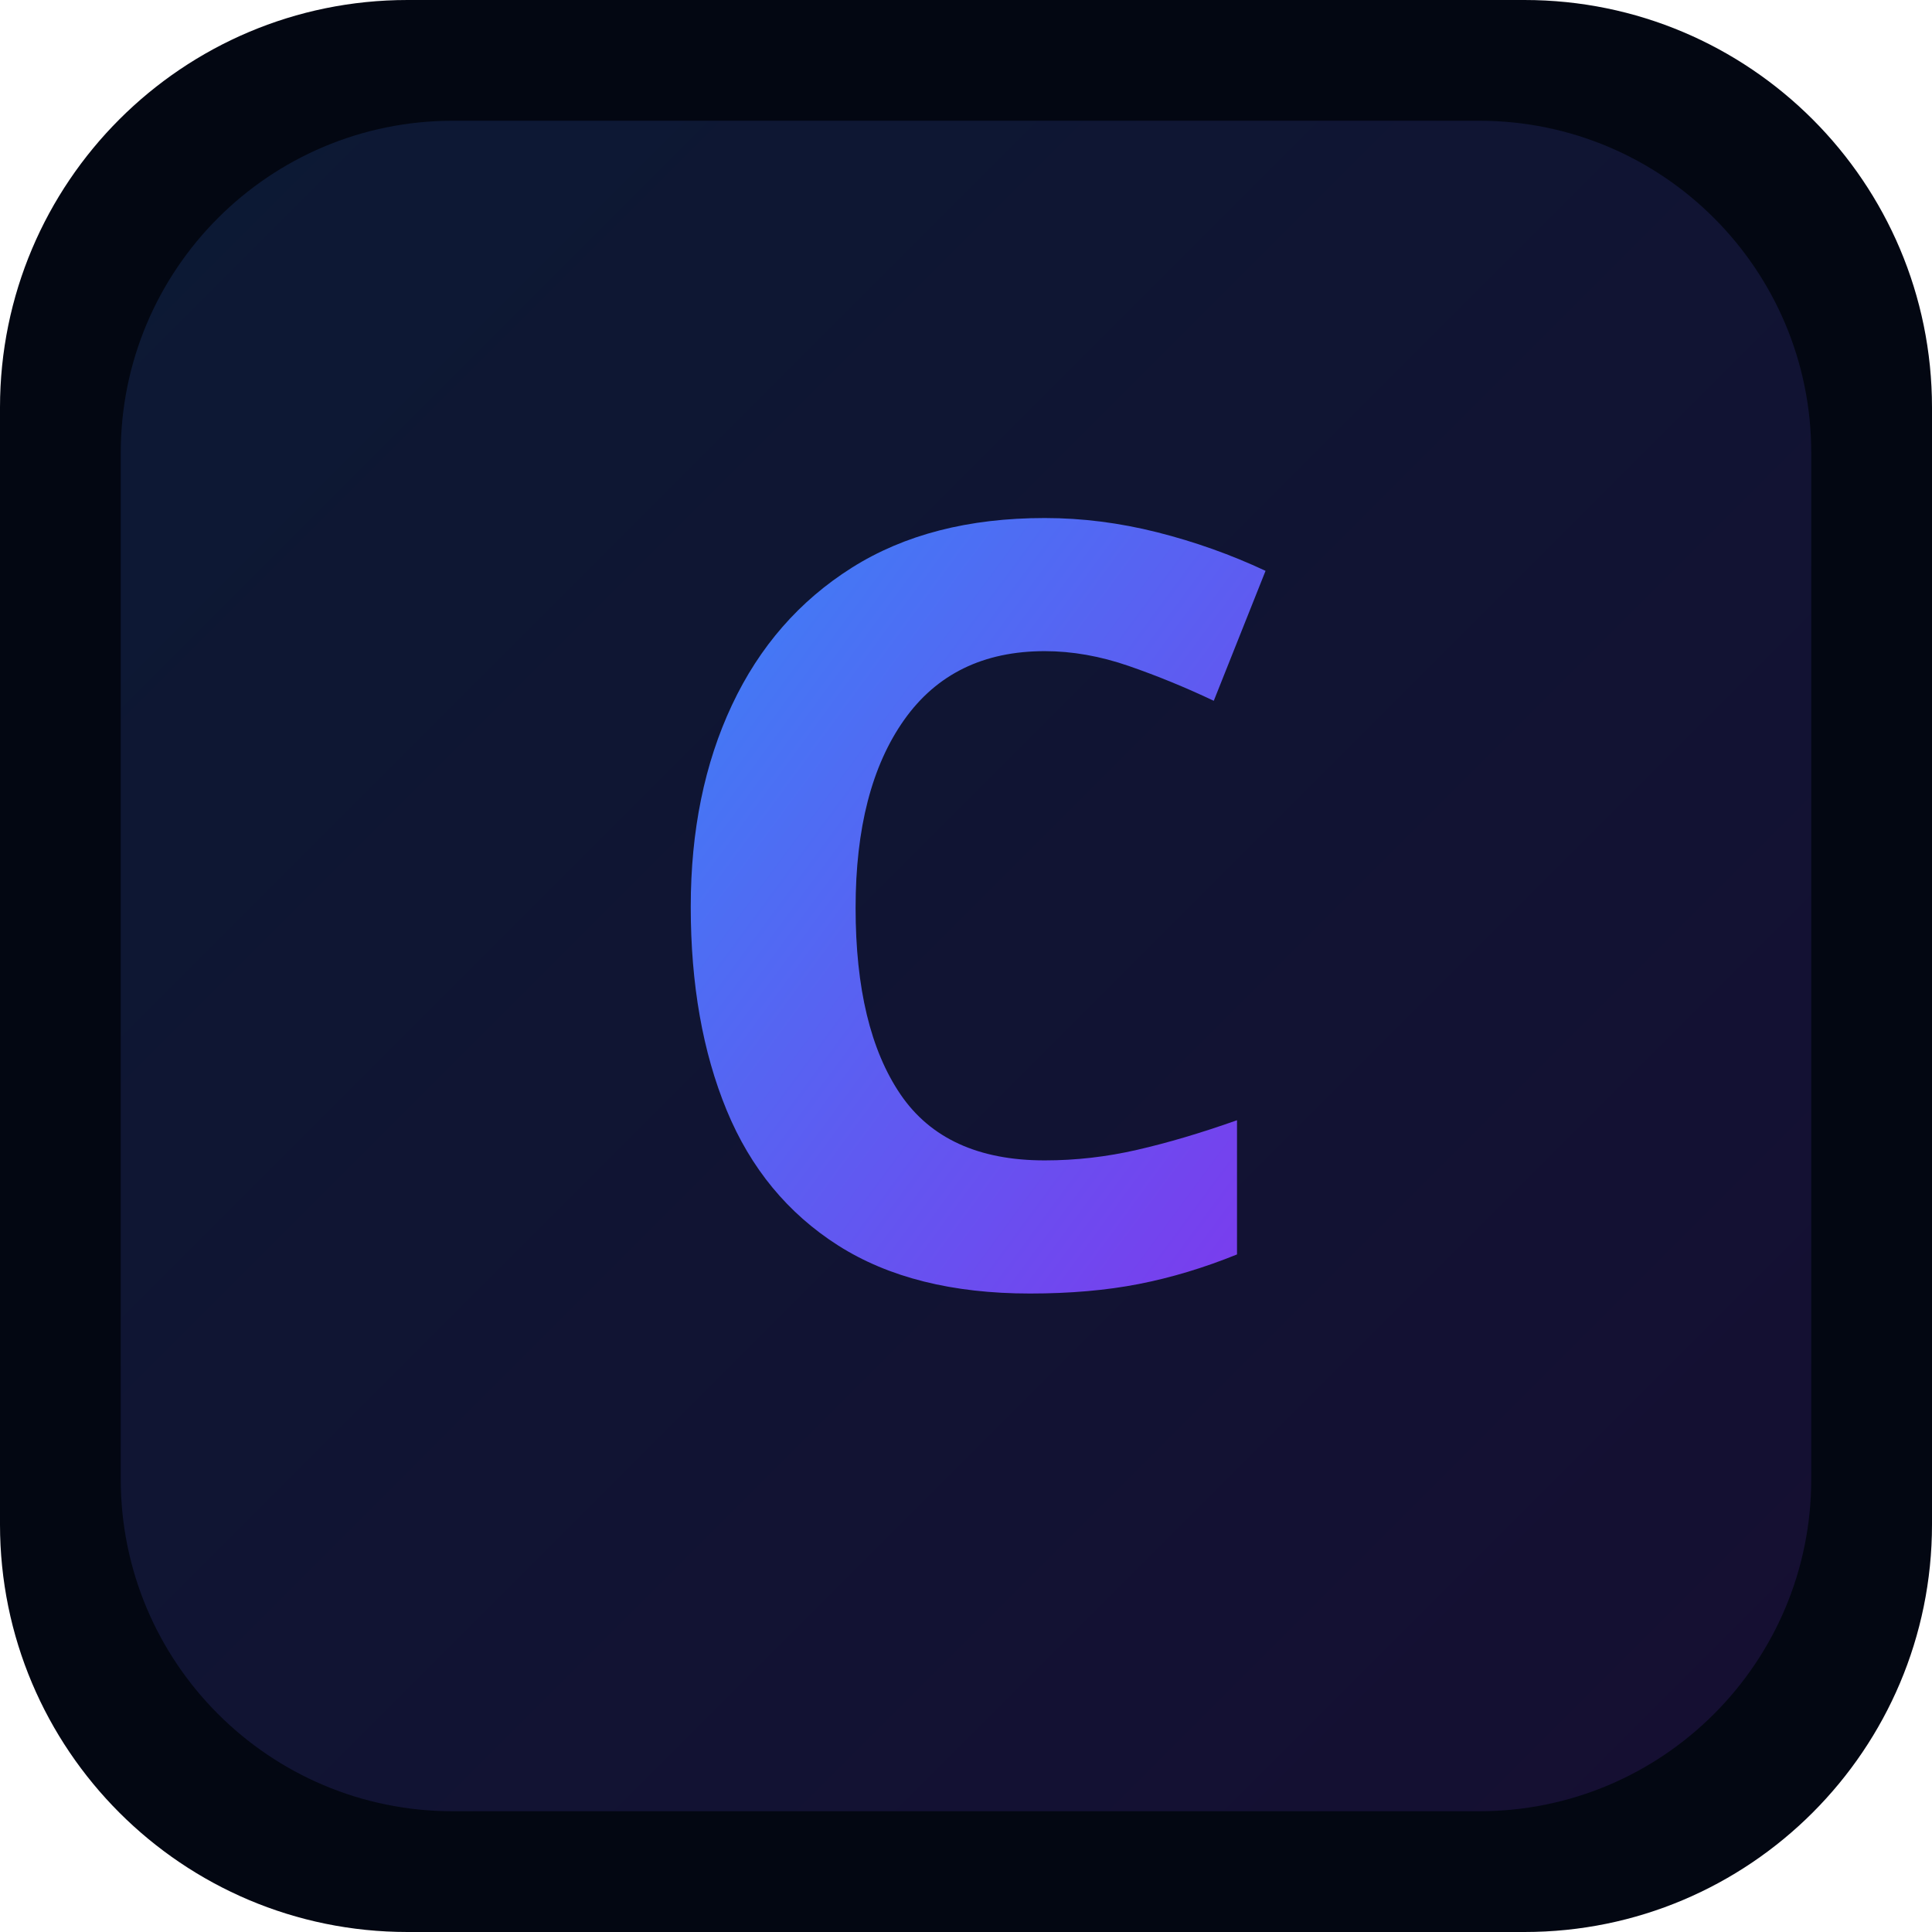
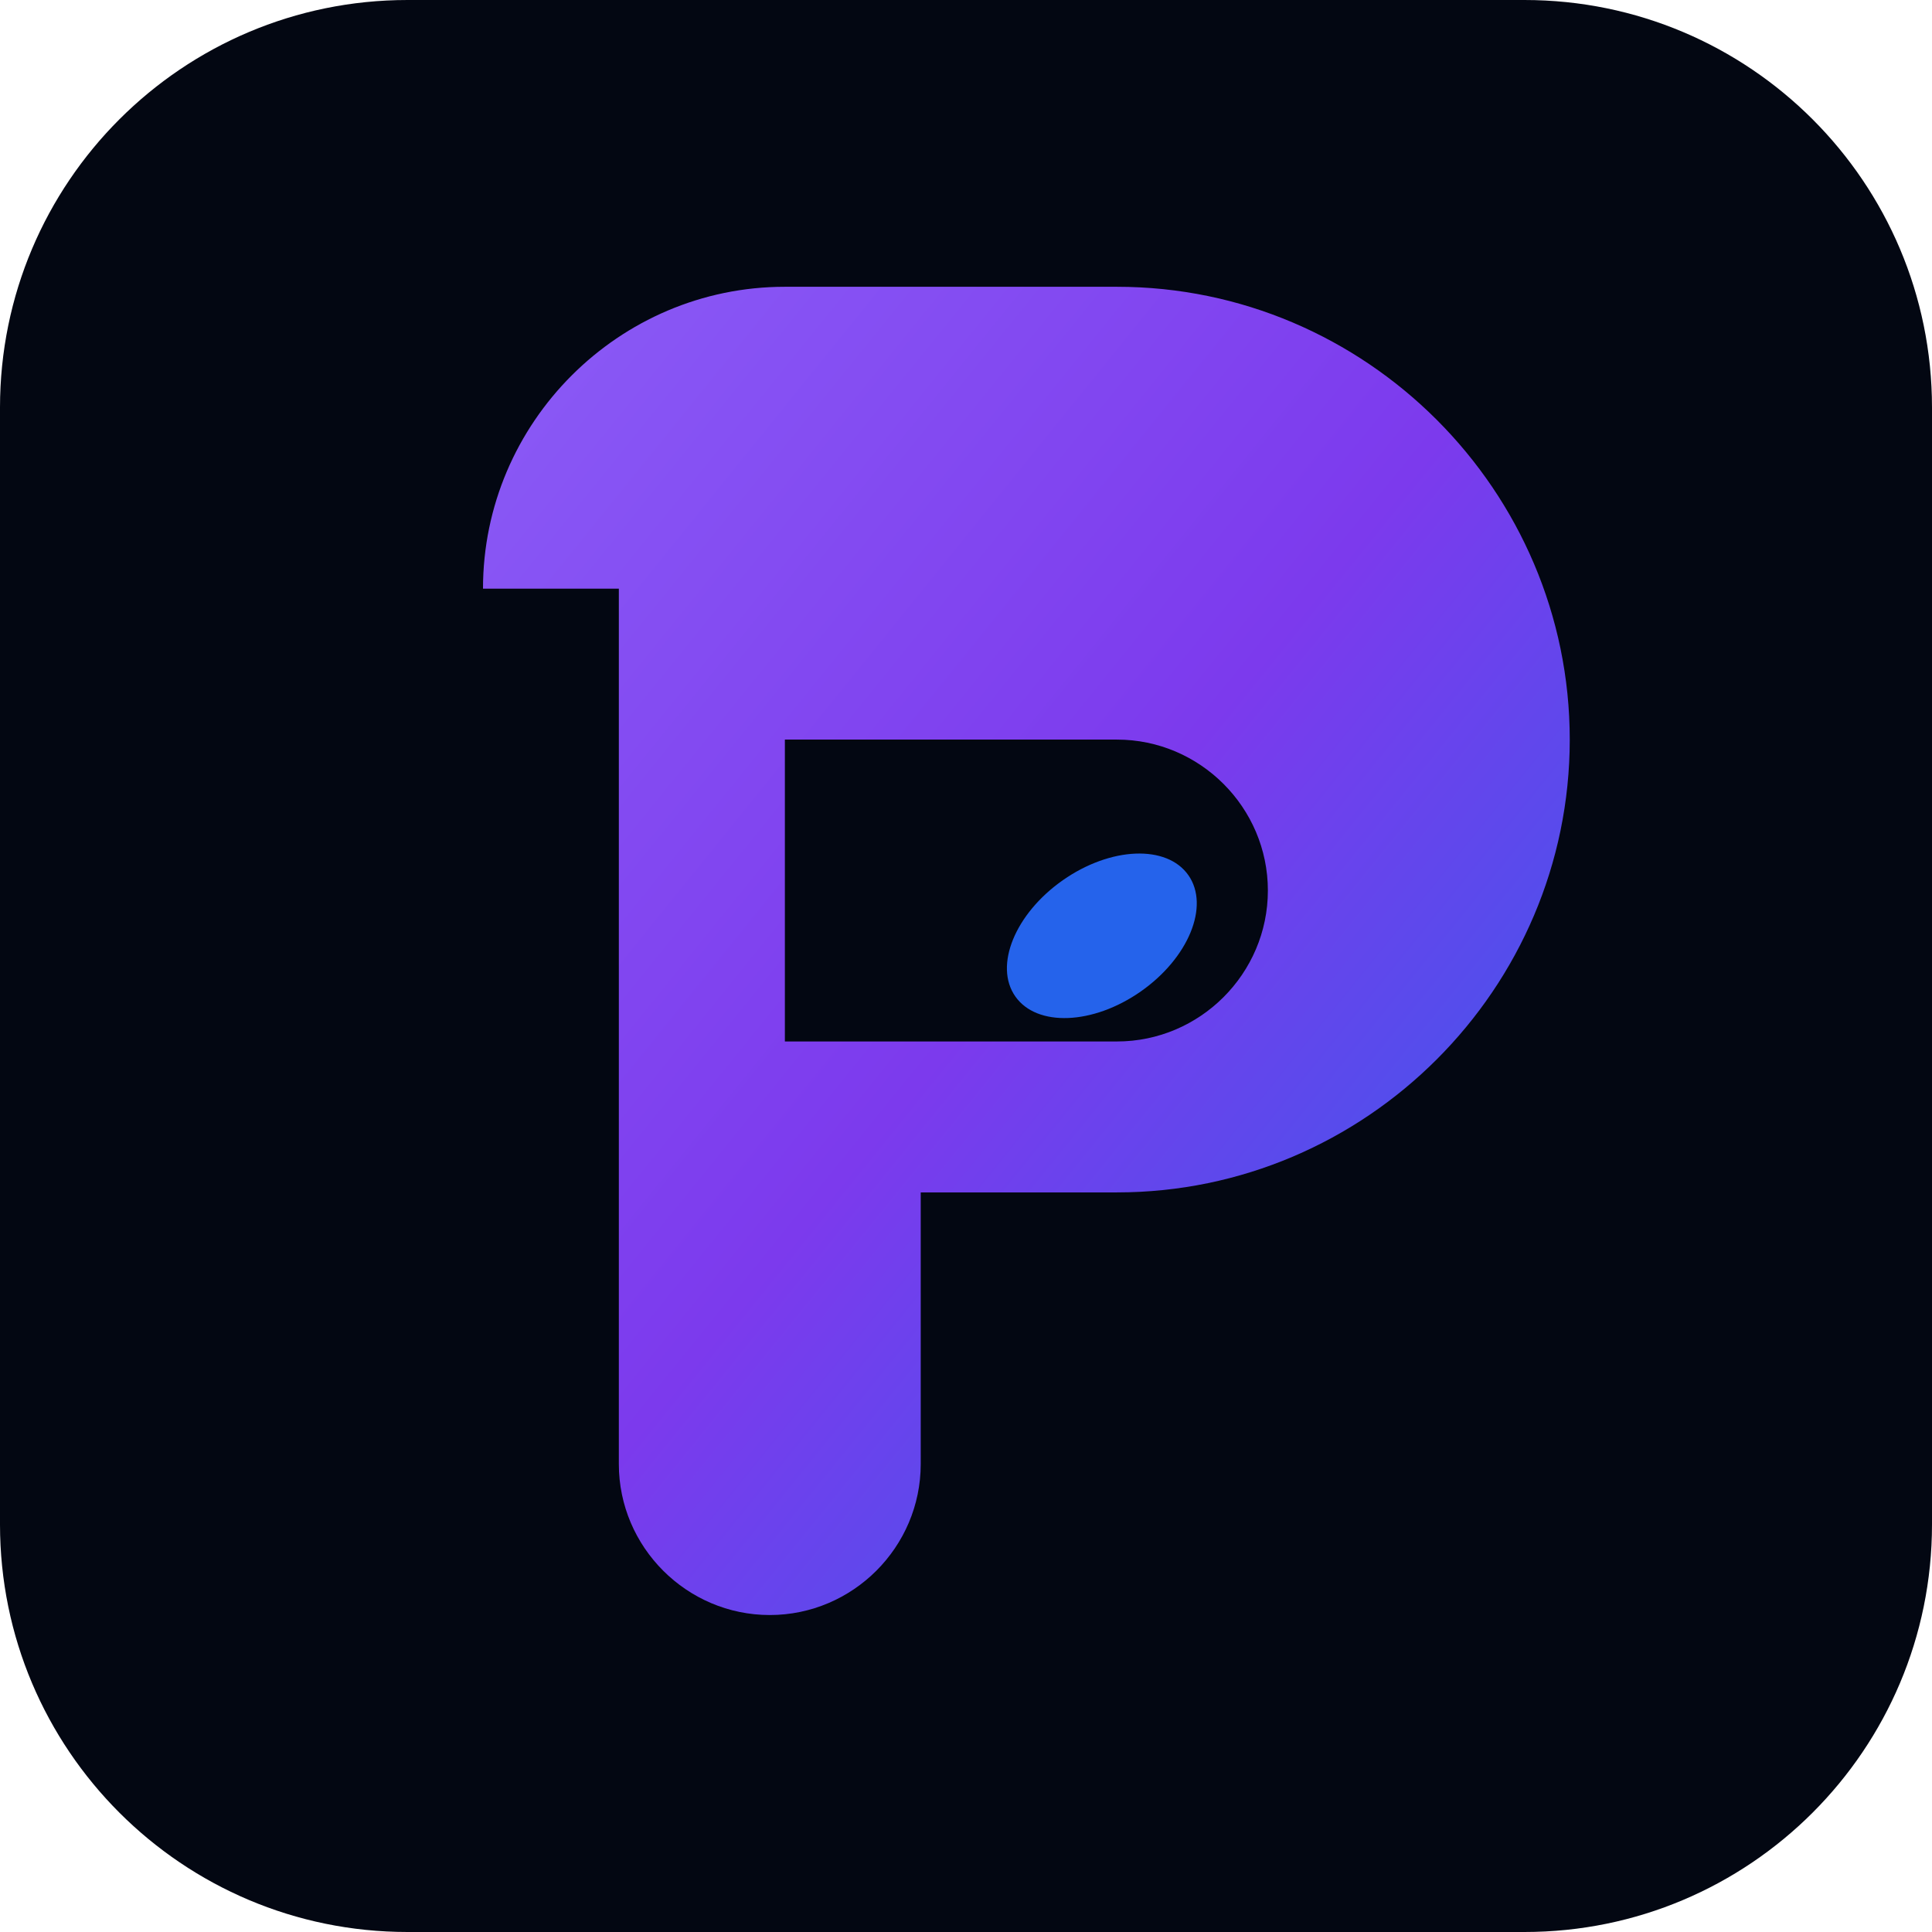
<svg xmlns="http://www.w3.org/2000/svg" viewBox="0 0 512 512" fill="none">
  <defs>
-     <linearGradient id="g" x1="0%" y1="0%" x2="100%" y2="100%">
-       <stop offset="0%" stop-color="#3b82f6" />
-       <stop offset="100%" stop-color="#7c3aed" />
+     <linearGradient id="catalink-g" x1="0%" y1="0%" x2="100%" y2="100%">
+       <stop offset="0%" stop-color="#8B5CF6" />
+       <stop offset="50%" stop-color="#7C3AED" />
+       <stop offset="100%" stop-color="#2563EB" />
    </linearGradient>
  </defs>
  <rect width="512" height="512" rx="108" fill="#030712" />
-   <rect x="32" y="32" width="448" height="448" rx="88" fill="url(#g)" opacity="0.15" />
-   <text x="256" y="340" text-anchor="middle" font-family="system-ui,sans-serif" font-size="280" font-weight="800" fill="url(#g)">C</text>
+   <path fill="url(#catalink-g)" d="M128 156c0-44 36-80 80-80h88c66 0 120 54 120 120s-54 120-120 120h-52v72c0 22-18 40-40 40s-40-18-40-40V156zm80 0v120h88c22 0 40-18 40-40s-18-40-40-40h-88z" />
+   <ellipse cx="292" cy="248" rx="28" ry="18" fill="#2563EB" transform="rotate(-35 292 248)" />
</svg>
